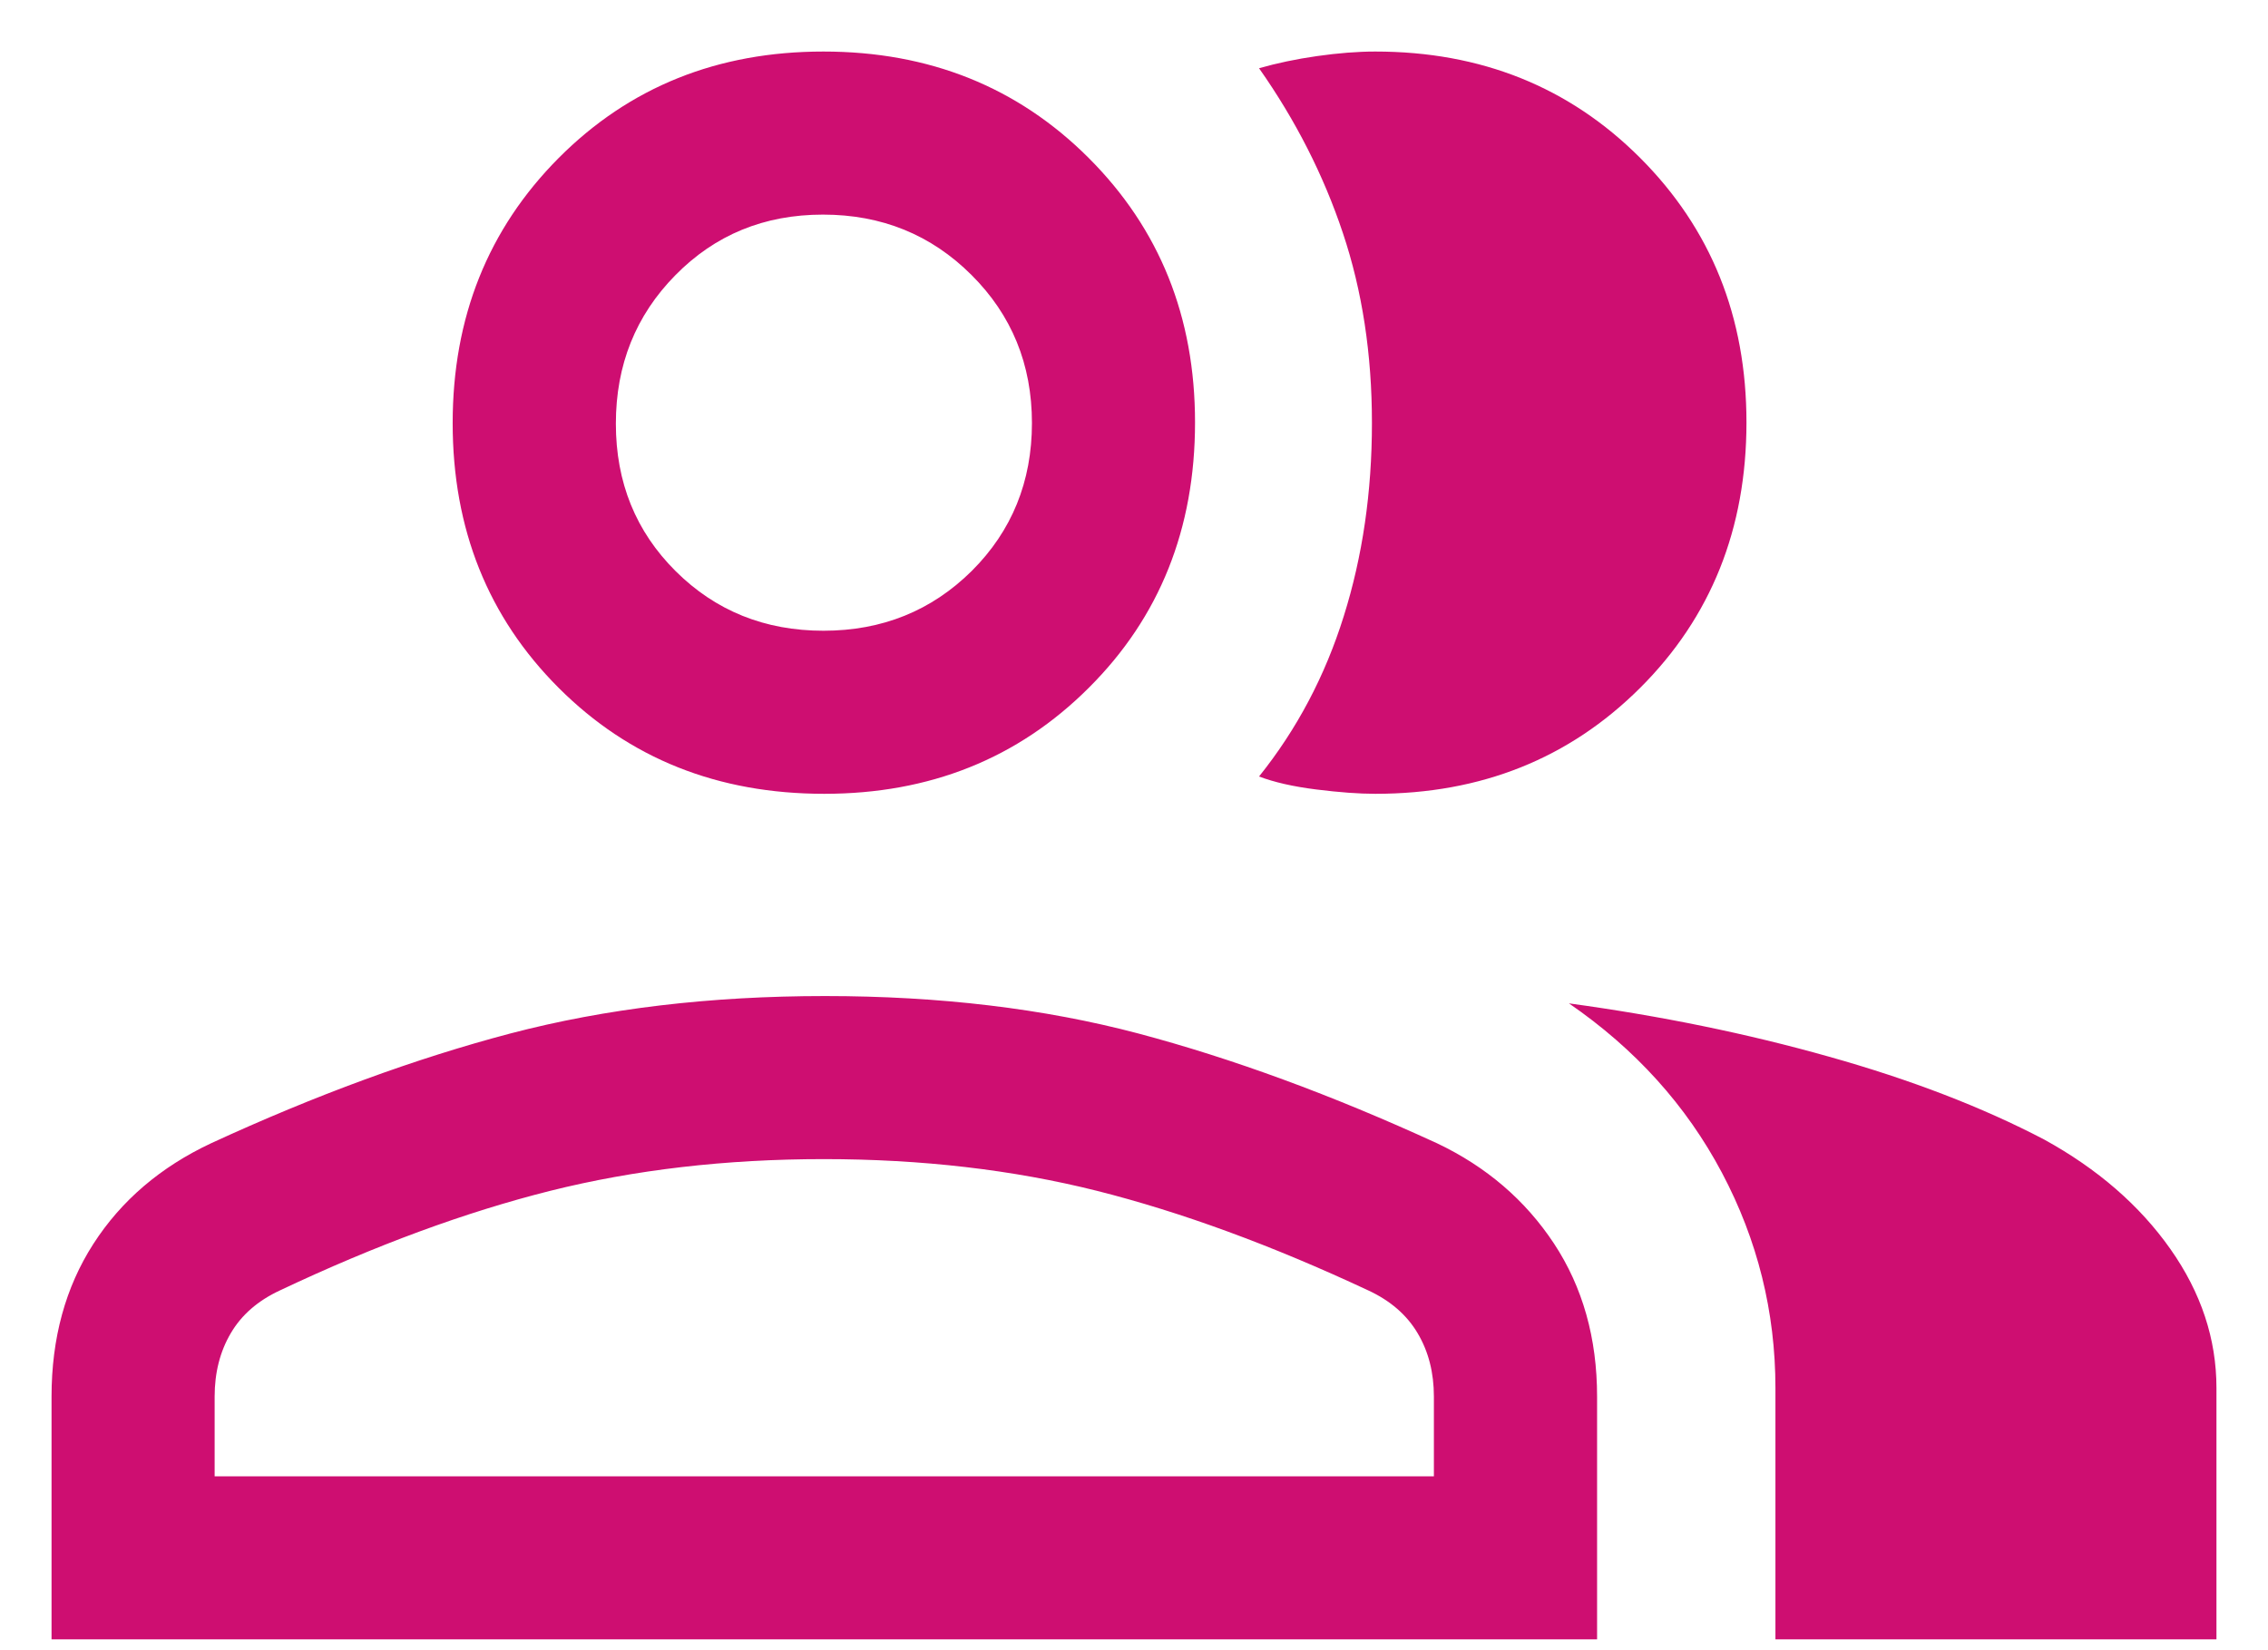
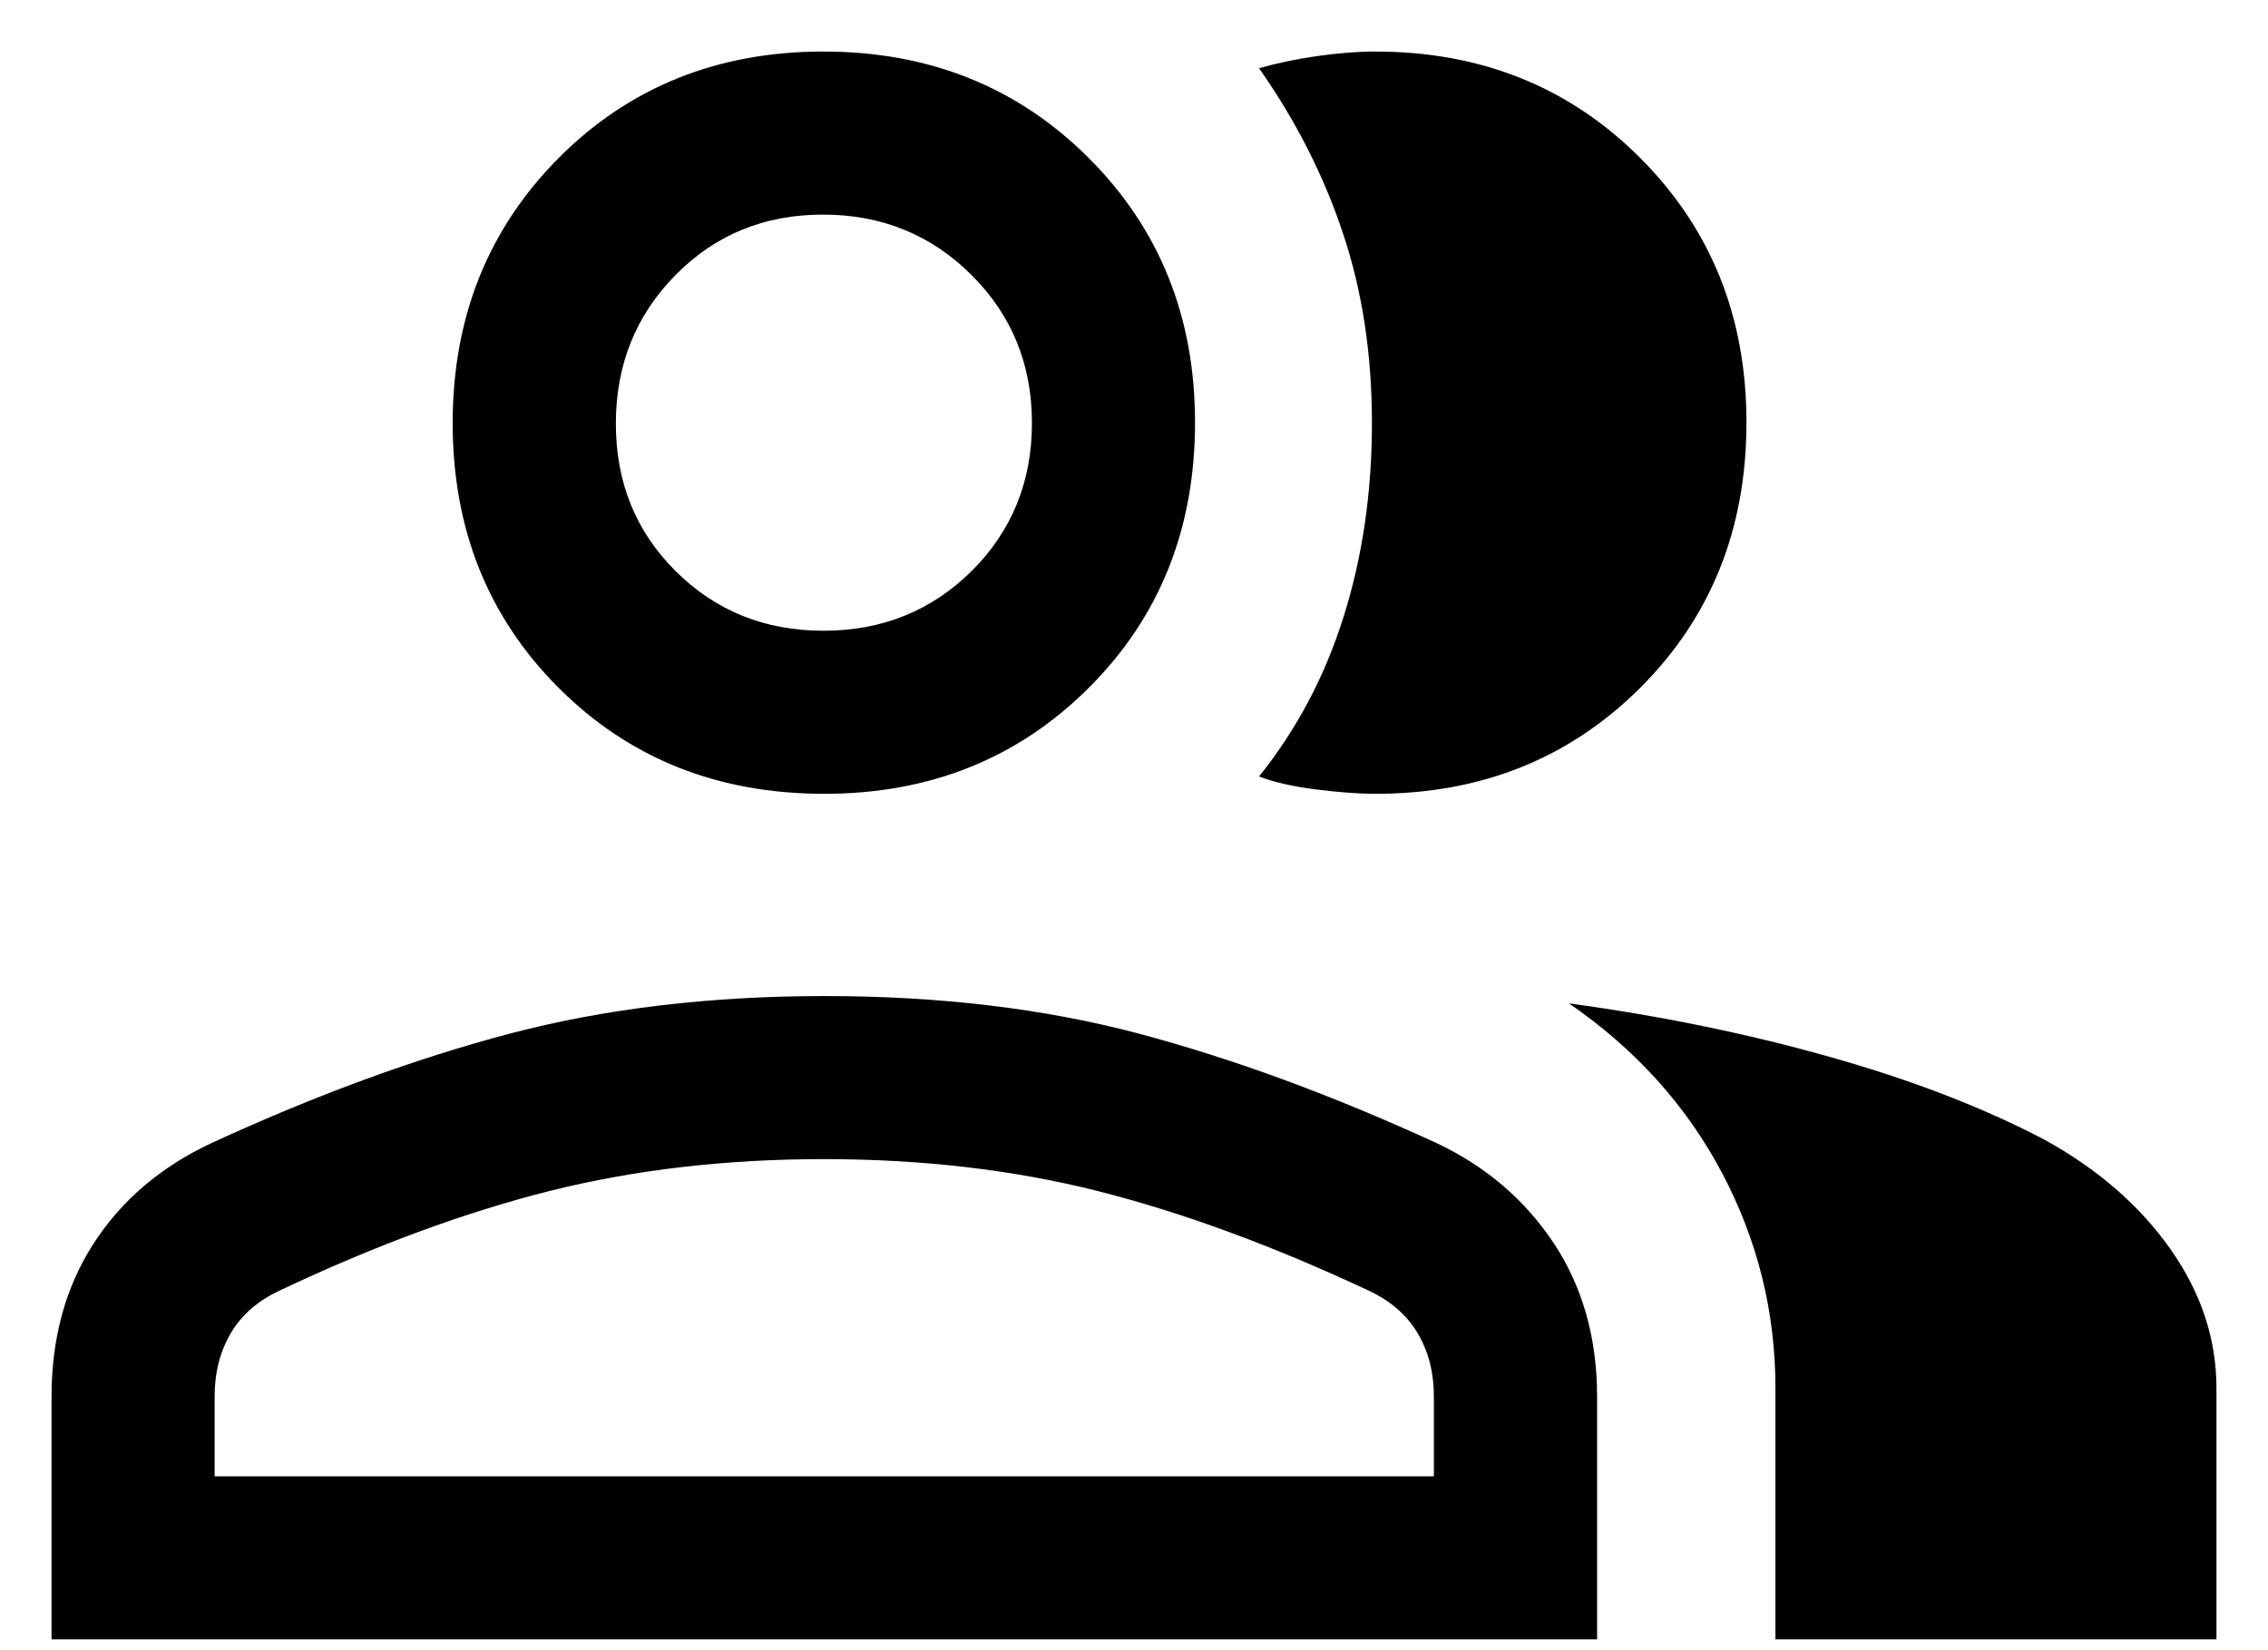
<svg xmlns="http://www.w3.org/2000/svg" width="22" height="16" viewBox="0 0 22 16" fill="none">
-   <path d="M0.5 15.904V13.549C0.5 12.982 0.635 12.488 0.906 12.067C1.177 11.646 1.558 11.321 2.048 11.091C3.061 10.624 4.029 10.269 4.951 10.026C5.873 9.784 6.891 9.663 8.003 9.663C9.113 9.663 10.126 9.784 11.041 10.026C11.956 10.269 12.923 10.624 13.941 11.092C14.418 11.319 14.796 11.643 15.074 12.064C15.352 12.486 15.492 12.981 15.492 13.549V15.904H0.5ZM17.222 15.904V13.466C17.222 12.727 17.049 12.03 16.703 11.377C16.357 10.724 15.862 10.176 15.219 9.734C16.107 9.855 16.948 10.027 17.741 10.251C18.535 10.474 19.231 10.742 19.829 11.055C20.347 11.34 20.755 11.694 21.053 12.117C21.351 12.54 21.5 12.989 21.5 13.466V15.904H17.222ZM7.995 7.701C6.963 7.701 6.105 7.359 5.419 6.673C4.734 5.988 4.391 5.132 4.391 4.105C4.391 3.079 4.734 2.222 5.419 1.533C6.105 0.844 6.961 0.5 7.987 0.5C9.013 0.5 9.871 0.844 10.559 1.531C11.248 2.219 11.592 3.074 11.592 4.098C11.592 5.129 11.249 5.988 10.561 6.673C9.874 7.359 9.018 7.701 7.995 7.701ZM16.941 4.098C16.941 5.129 16.597 5.988 15.91 6.673C15.222 7.359 14.366 7.701 13.341 7.701C13.183 7.701 12.992 7.687 12.768 7.659C12.545 7.631 12.36 7.589 12.213 7.533C12.58 7.075 12.854 6.557 13.035 5.977C13.217 5.398 13.308 4.773 13.308 4.104C13.308 3.435 13.214 2.821 13.026 2.26C12.839 1.7 12.568 1.167 12.213 0.662C12.384 0.613 12.572 0.573 12.776 0.544C12.981 0.515 13.169 0.5 13.34 0.5C14.366 0.5 15.222 0.844 15.909 1.531C16.597 2.219 16.941 3.074 16.941 4.098ZM2.082 14.322H13.909V13.549C13.909 13.317 13.857 13.112 13.752 12.935C13.647 12.757 13.487 12.618 13.271 12.518C12.335 12.08 11.458 11.759 10.642 11.553C9.825 11.348 8.941 11.245 7.991 11.245C7.041 11.245 6.155 11.348 5.336 11.553C4.516 11.759 3.643 12.08 2.717 12.518C2.501 12.618 2.342 12.757 2.238 12.935C2.134 13.112 2.082 13.317 2.082 13.549V14.322ZM7.988 6.119C8.557 6.119 9.036 5.925 9.426 5.539C9.815 5.151 10.01 4.673 10.01 4.104C10.01 3.535 9.814 3.056 9.423 2.667C9.032 2.277 8.552 2.082 7.983 2.082C7.413 2.082 6.936 2.278 6.551 2.67C6.166 3.061 5.974 3.541 5.974 4.11C5.974 4.679 6.167 5.156 6.554 5.541C6.941 5.926 7.419 6.119 7.988 6.119Z" fill="#CE0E71" />
+   <path d="M0.5 15.904V13.549C0.5 12.982 0.635 12.488 0.906 12.067C1.177 11.646 1.558 11.321 2.048 11.091C3.061 10.624 4.029 10.269 4.951 10.026C5.873 9.784 6.891 9.663 8.003 9.663C9.113 9.663 10.126 9.784 11.041 10.026C11.956 10.269 12.923 10.624 13.941 11.092C14.418 11.319 14.796 11.643 15.074 12.064C15.352 12.486 15.492 12.981 15.492 13.549V15.904H0.5ZM17.222 15.904V13.466C17.222 12.727 17.049 12.03 16.703 11.377C16.357 10.724 15.862 10.176 15.219 9.734C16.107 9.855 16.948 10.027 17.741 10.251C18.535 10.474 19.231 10.742 19.829 11.055C20.347 11.34 20.755 11.694 21.053 12.117C21.351 12.54 21.5 12.989 21.5 13.466V15.904H17.222ZM7.995 7.701C6.963 7.701 6.105 7.359 5.419 6.673C4.734 5.988 4.391 5.132 4.391 4.105C4.391 3.079 4.734 2.222 5.419 1.533C6.105 0.844 6.961 0.5 7.987 0.5C9.013 0.5 9.871 0.844 10.559 1.531C11.248 2.219 11.592 3.074 11.592 4.098C11.592 5.129 11.249 5.988 10.561 6.673C9.874 7.359 9.018 7.701 7.995 7.701ZM16.941 4.098C16.941 5.129 16.597 5.988 15.91 6.673C15.222 7.359 14.366 7.701 13.341 7.701C13.183 7.701 12.992 7.687 12.768 7.659C12.545 7.631 12.36 7.589 12.213 7.533C12.58 7.075 12.854 6.557 13.035 5.977C13.217 5.398 13.308 4.773 13.308 4.104C13.308 3.435 13.214 2.821 13.026 2.26C12.839 1.7 12.568 1.167 12.213 0.662C12.384 0.613 12.572 0.573 12.776 0.544C12.981 0.515 13.169 0.5 13.34 0.5C14.366 0.5 15.222 0.844 15.909 1.531C16.597 2.219 16.941 3.074 16.941 4.098ZM2.082 14.322H13.909V13.549C13.909 13.317 13.857 13.112 13.752 12.935C13.647 12.757 13.487 12.618 13.271 12.518C12.335 12.08 11.458 11.759 10.642 11.553C9.825 11.348 8.941 11.245 7.991 11.245C7.041 11.245 6.155 11.348 5.336 11.553C4.516 11.759 3.643 12.08 2.717 12.518C2.501 12.618 2.342 12.757 2.238 12.935C2.134 13.112 2.082 13.317 2.082 13.549V14.322ZM7.988 6.119C8.557 6.119 9.036 5.925 9.426 5.539C9.815 5.151 10.01 4.673 10.01 4.104C10.01 3.535 9.814 3.056 9.423 2.667C9.032 2.277 8.552 2.082 7.983 2.082C7.413 2.082 6.936 2.278 6.551 2.67C6.166 3.061 5.974 3.541 5.974 4.11C5.974 4.679 6.167 5.156 6.554 5.541C6.941 5.926 7.419 6.119 7.988 6.119Z" fill="currentColor" />
</svg>
